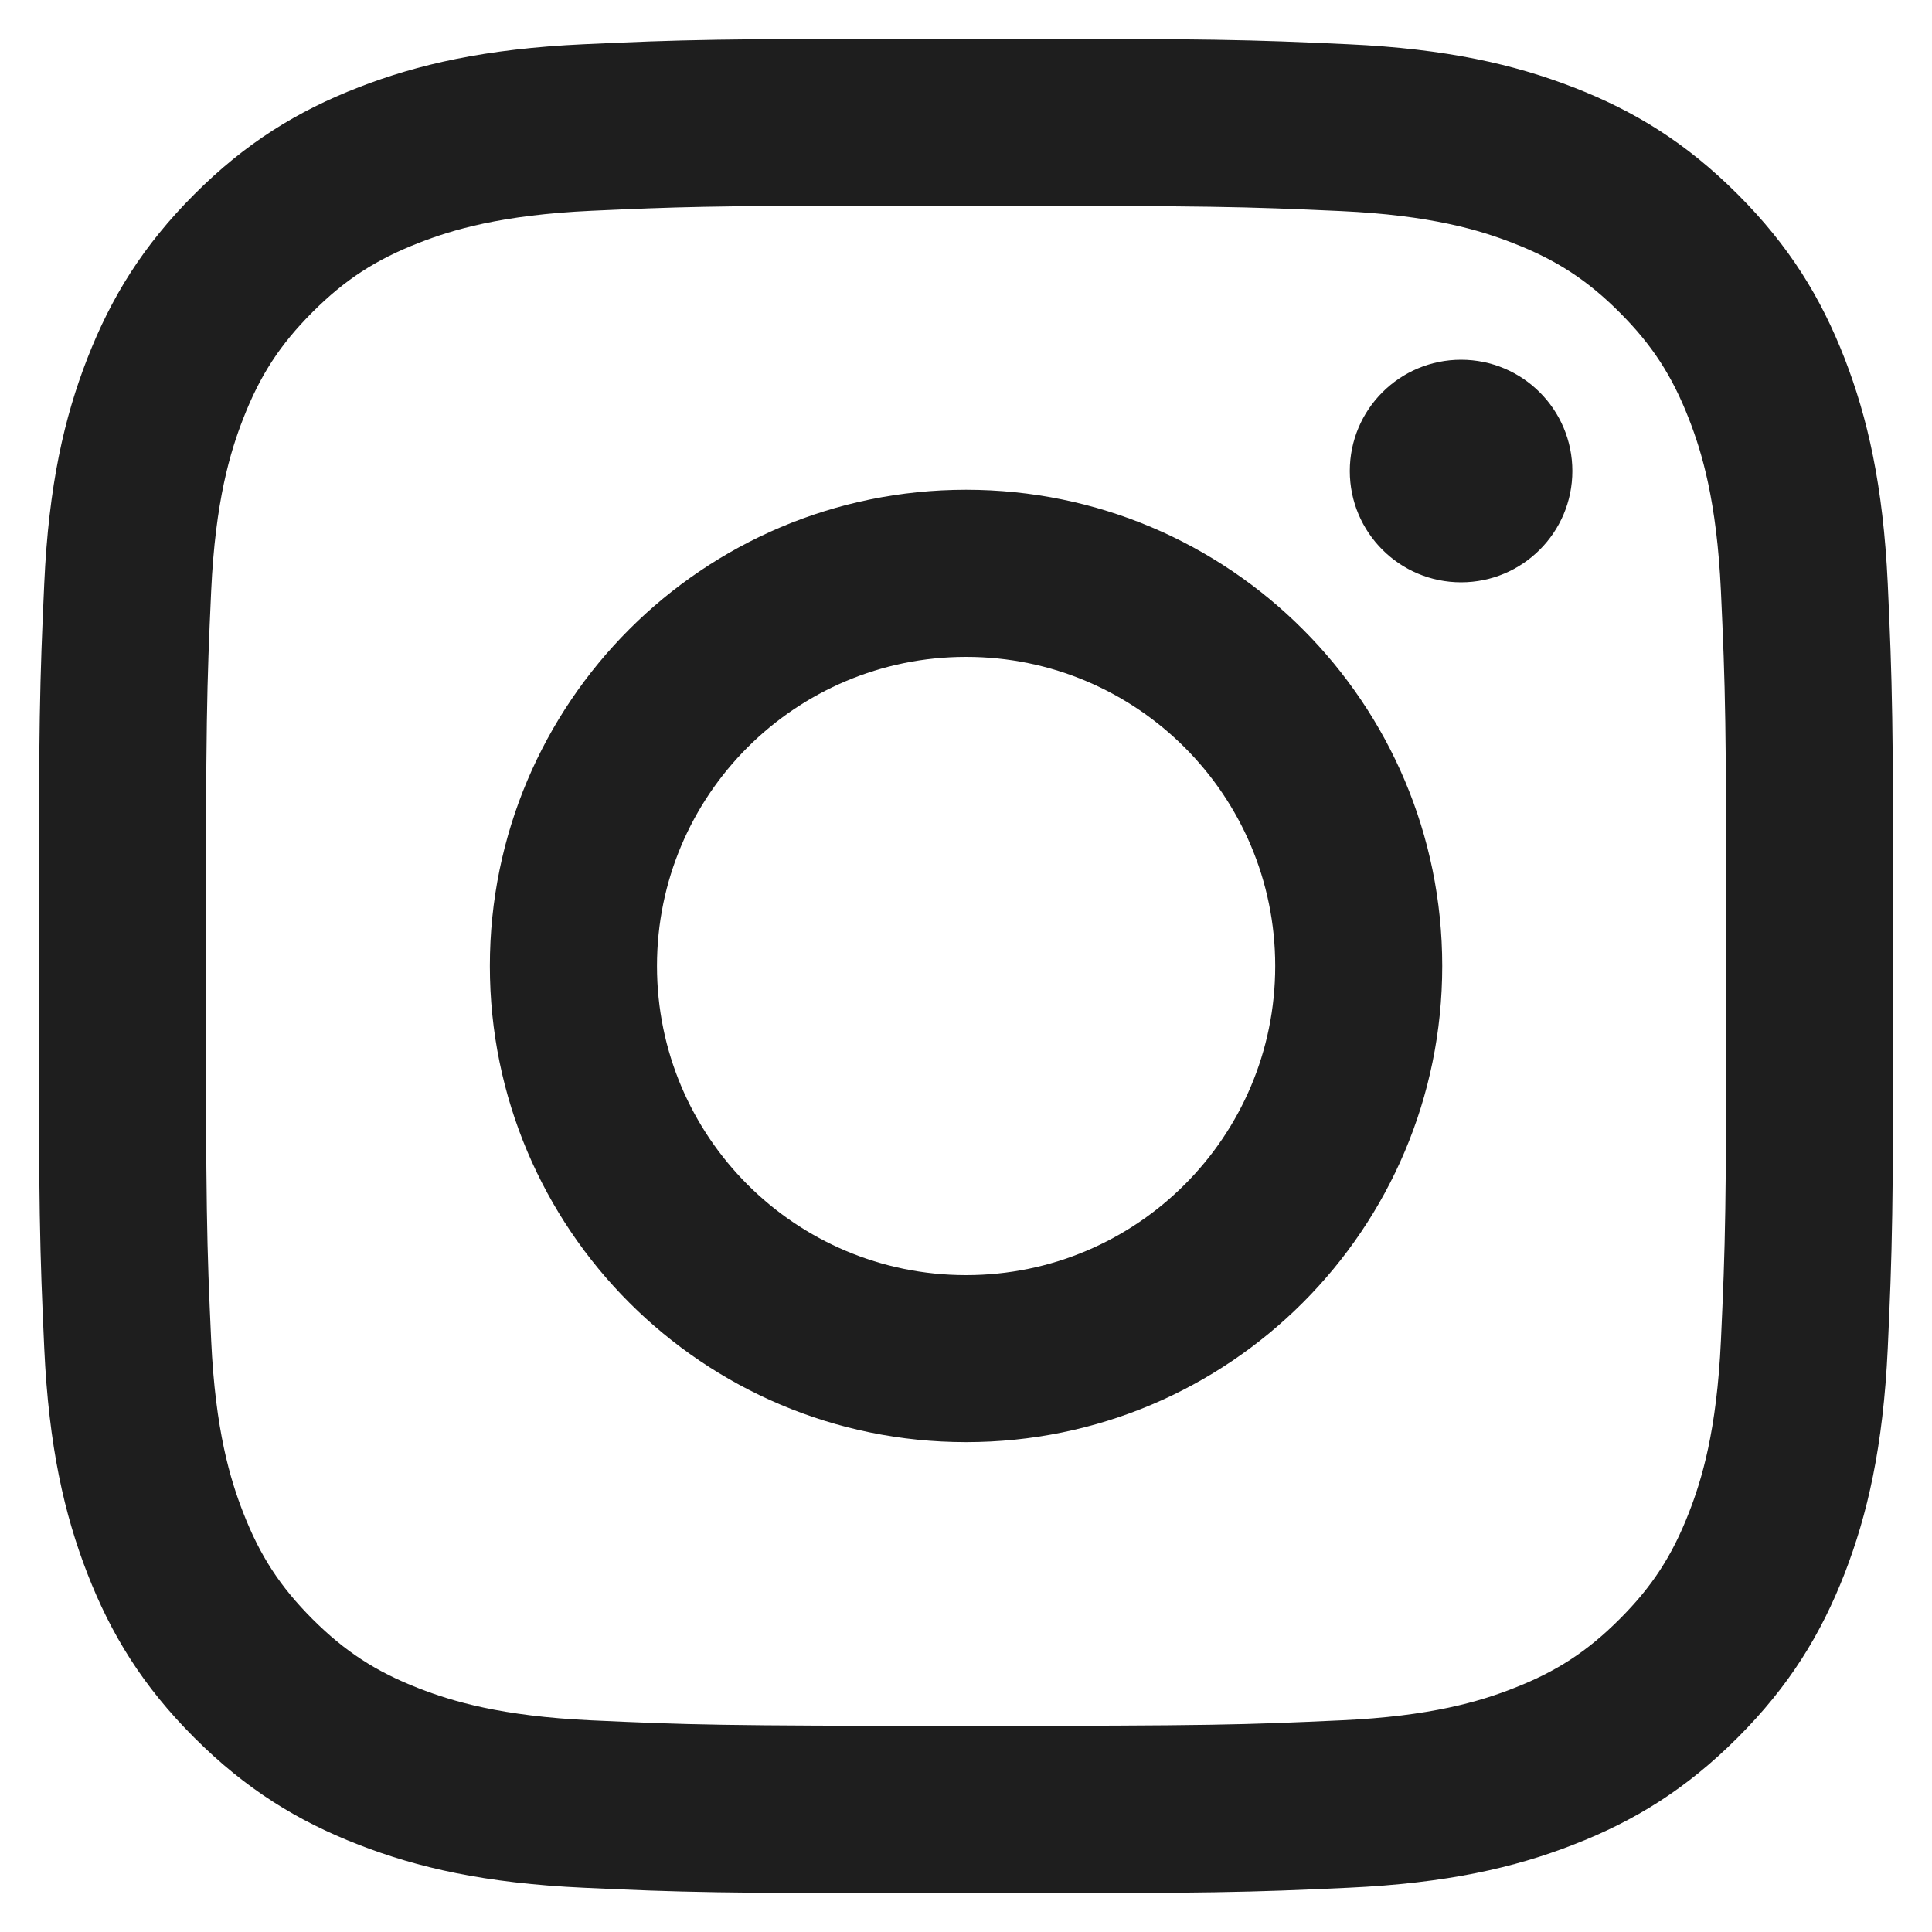
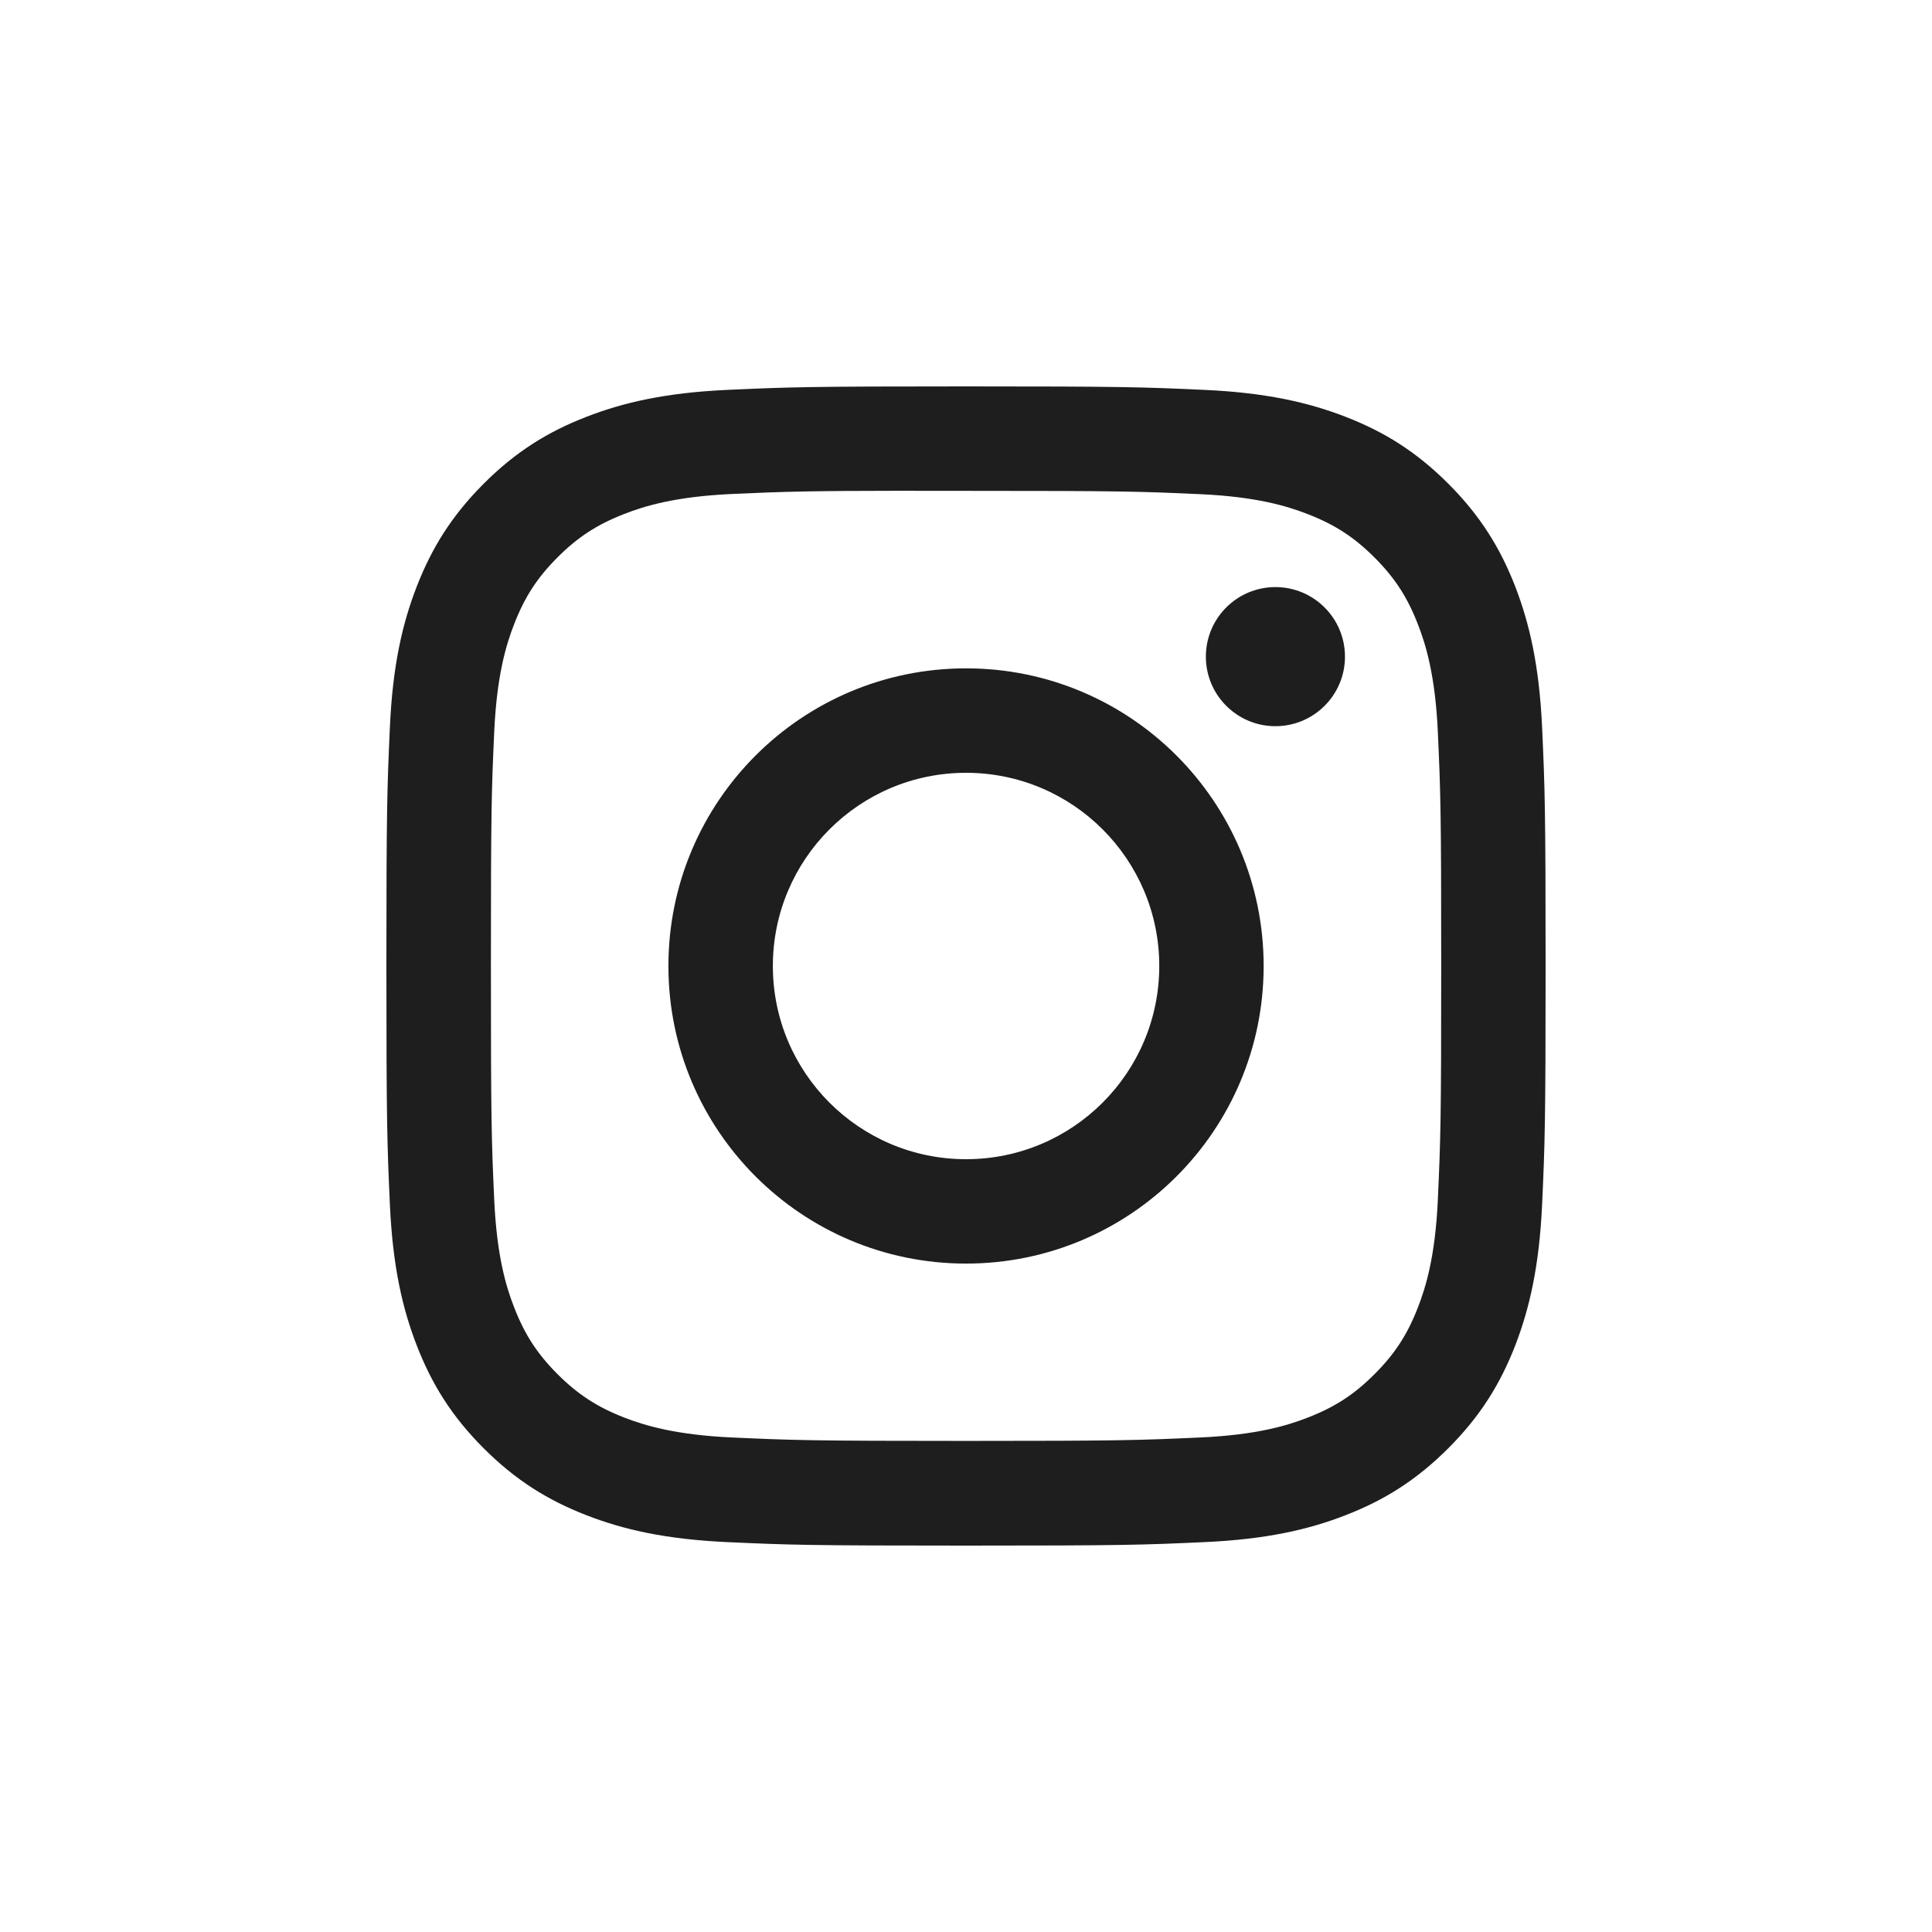
- <svg xmlns="http://www.w3.org/2000/svg" width="20" height="20" viewBox="0 0 20 20" fill="none">
-   <path fill-rule="evenodd" clip-rule="evenodd" d="M10.001 0.4C7.394 0.4 7.066 0.411 6.042 0.458C5.02 0.505 4.323 0.667 3.712 0.904C3.081 1.149 2.545 1.477 2.012 2.011C1.478 2.545 1.15 3.08 0.904 3.711C0.666 4.322 0.504 5.02 0.458 6.041C0.412 7.065 0.4 7.393 0.4 10C0.4 12.607 0.412 12.933 0.458 13.957C0.505 14.979 0.667 15.677 0.904 16.288C1.149 16.919 1.477 17.454 2.011 17.988C2.545 18.522 3.08 18.851 3.711 19.096C4.322 19.334 5.02 19.495 6.042 19.542C7.066 19.589 7.393 19.6 10 19.6C12.607 19.6 12.933 19.589 13.957 19.542C14.979 19.495 15.678 19.334 16.288 19.096C16.92 18.851 17.454 18.522 17.988 17.988C18.522 17.454 18.85 16.919 19.096 16.288C19.332 15.677 19.494 14.979 19.542 13.958C19.588 12.934 19.6 12.607 19.6 10C19.6 7.393 19.588 7.066 19.542 6.042C19.494 5.02 19.332 4.322 19.096 3.712C18.85 3.08 18.522 2.545 17.988 2.011C17.454 1.477 16.92 1.149 16.288 0.904C15.676 0.667 14.978 0.505 13.956 0.458C12.932 0.411 12.606 0.4 9.998 0.4H10.001ZM9.14 2.13C9.395 2.13 9.68 2.13 10.001 2.13C12.564 2.13 12.868 2.139 13.88 2.185C14.816 2.228 15.324 2.384 15.662 2.516C16.11 2.69 16.43 2.898 16.766 3.234C17.102 3.57 17.31 3.89 17.484 4.338C17.616 4.676 17.772 5.184 17.815 6.12C17.861 7.132 17.871 7.436 17.871 9.998C17.871 12.56 17.861 12.864 17.815 13.876C17.772 14.812 17.616 15.32 17.484 15.658C17.31 16.106 17.102 16.425 16.766 16.761C16.43 17.097 16.111 17.305 15.662 17.479C15.324 17.611 14.816 17.767 13.88 17.809C12.868 17.855 12.564 17.866 10.001 17.866C7.437 17.866 7.134 17.855 6.122 17.809C5.186 17.766 4.678 17.61 4.339 17.479C3.891 17.305 3.571 17.096 3.235 16.761C2.899 16.424 2.691 16.105 2.517 15.657C2.385 15.319 2.229 14.811 2.186 13.875C2.14 12.863 2.131 12.559 2.131 9.995C2.131 7.432 2.14 7.129 2.186 6.117C2.229 5.181 2.385 4.673 2.517 4.335C2.691 3.887 2.899 3.567 3.235 3.231C3.571 2.895 3.891 2.687 4.339 2.513C4.677 2.381 5.186 2.225 6.122 2.182C7.007 2.142 7.35 2.13 9.14 2.128V2.13ZM15.125 3.724C14.489 3.724 13.973 4.239 13.973 4.876C13.973 5.512 14.489 6.028 15.125 6.028C15.761 6.028 16.277 5.512 16.277 4.876C16.277 4.24 15.761 3.724 15.125 3.724V3.724ZM10.001 5.07C7.278 5.07 5.071 7.277 5.071 10C5.071 12.723 7.278 14.929 10.001 14.929C12.723 14.929 14.93 12.723 14.93 10C14.93 7.277 12.723 5.07 10.001 5.07H10.001ZM10.001 6.8C11.768 6.8 13.201 8.233 13.201 10C13.201 11.767 11.768 13.2 10.001 13.2C8.233 13.2 6.801 11.767 6.801 10C6.801 8.233 8.233 6.8 10.001 6.8Z" fill="#1E1E1E" />
+ <svg xmlns="http://www.w3.org/2000/svg" width="32" height="32" viewBox="0 0 32 32" fill="none">
+   <path fill-rule="evenodd" clip-rule="evenodd" d="M16.001 6.4C13.394 6.4 13.066 6.411 12.042 6.458C11.02 6.505 10.323 6.667 9.712 6.904C9.081 7.149 8.545 7.477 8.012 8.011C7.478 8.545 7.15 9.08 6.904 9.711C6.666 10.322 6.504 11.02 6.458 12.041C6.412 13.065 6.4 13.393 6.4 16C6.4 18.607 6.412 18.933 6.458 19.957C6.505 20.98 6.667 21.677 6.904 22.288C7.149 22.919 7.477 23.454 8.011 23.988C8.545 24.522 9.08 24.851 9.711 25.096C10.322 25.334 11.02 25.495 12.042 25.542C13.066 25.589 13.393 25.6 16 25.6C18.607 25.6 18.933 25.589 19.957 25.542C20.979 25.495 21.678 25.334 22.288 25.096C22.92 24.851 23.454 24.522 23.988 23.988C24.522 23.454 24.85 22.919 25.096 22.288C25.332 21.677 25.494 20.979 25.542 19.958C25.588 18.934 25.6 18.607 25.6 16C25.6 13.393 25.588 13.066 25.542 12.042C25.494 11.02 25.332 10.322 25.096 9.712C24.85 9.08 24.522 8.545 23.988 8.011C23.454 7.477 22.92 7.149 22.288 6.904C21.676 6.667 20.978 6.505 19.956 6.458C18.932 6.411 18.606 6.4 15.998 6.4H16.001ZM15.14 8.13C15.395 8.13 15.68 8.13 16.001 8.13C18.564 8.13 18.868 8.139 19.88 8.185C20.816 8.228 21.324 8.384 21.662 8.516C22.11 8.69 22.43 8.898 22.766 9.234C23.102 9.57 23.31 9.89 23.484 10.338C23.616 10.676 23.772 11.184 23.815 12.12C23.861 13.132 23.871 13.436 23.871 15.998C23.871 18.56 23.861 18.864 23.815 19.876C23.772 20.812 23.616 21.32 23.484 21.658C23.31 22.106 23.102 22.425 22.766 22.761C22.43 23.097 22.111 23.305 21.662 23.479C21.324 23.611 20.816 23.767 19.88 23.809C18.868 23.855 18.564 23.866 16.001 23.866C13.437 23.866 13.134 23.855 12.121 23.809C11.185 23.766 10.678 23.61 10.339 23.479C9.891 23.305 9.571 23.096 9.235 22.761C8.899 22.424 8.691 22.105 8.517 21.657C8.385 21.319 8.229 20.811 8.186 19.875C8.14 18.863 8.131 18.559 8.131 15.995C8.131 13.432 8.14 13.129 8.186 12.117C8.229 11.181 8.385 10.673 8.517 10.335C8.691 9.887 8.899 9.567 9.235 9.231C9.571 8.895 9.891 8.687 10.339 8.513C10.677 8.381 11.185 8.225 12.121 8.182C13.007 8.142 13.35 8.13 15.14 8.128V8.13ZM21.125 9.724C20.489 9.724 19.973 10.239 19.973 10.876C19.973 11.512 20.489 12.028 21.125 12.028C21.761 12.028 22.277 11.512 22.277 10.876C22.277 10.24 21.761 9.724 21.125 9.724V9.724ZM16.001 11.07C13.278 11.07 11.071 13.277 11.071 16C11.071 18.723 13.278 20.929 16.001 20.929C18.723 20.929 20.93 18.723 20.93 16C20.93 13.277 18.723 11.07 16.001 11.07H16.001ZM16.001 12.8C17.768 12.8 19.201 14.233 19.201 16C19.201 17.767 17.768 19.2 16.001 19.2C14.233 19.2 12.801 17.767 12.801 16C12.801 14.233 14.233 12.8 16.001 12.8Z" fill="#1E1E1E" />
</svg>
